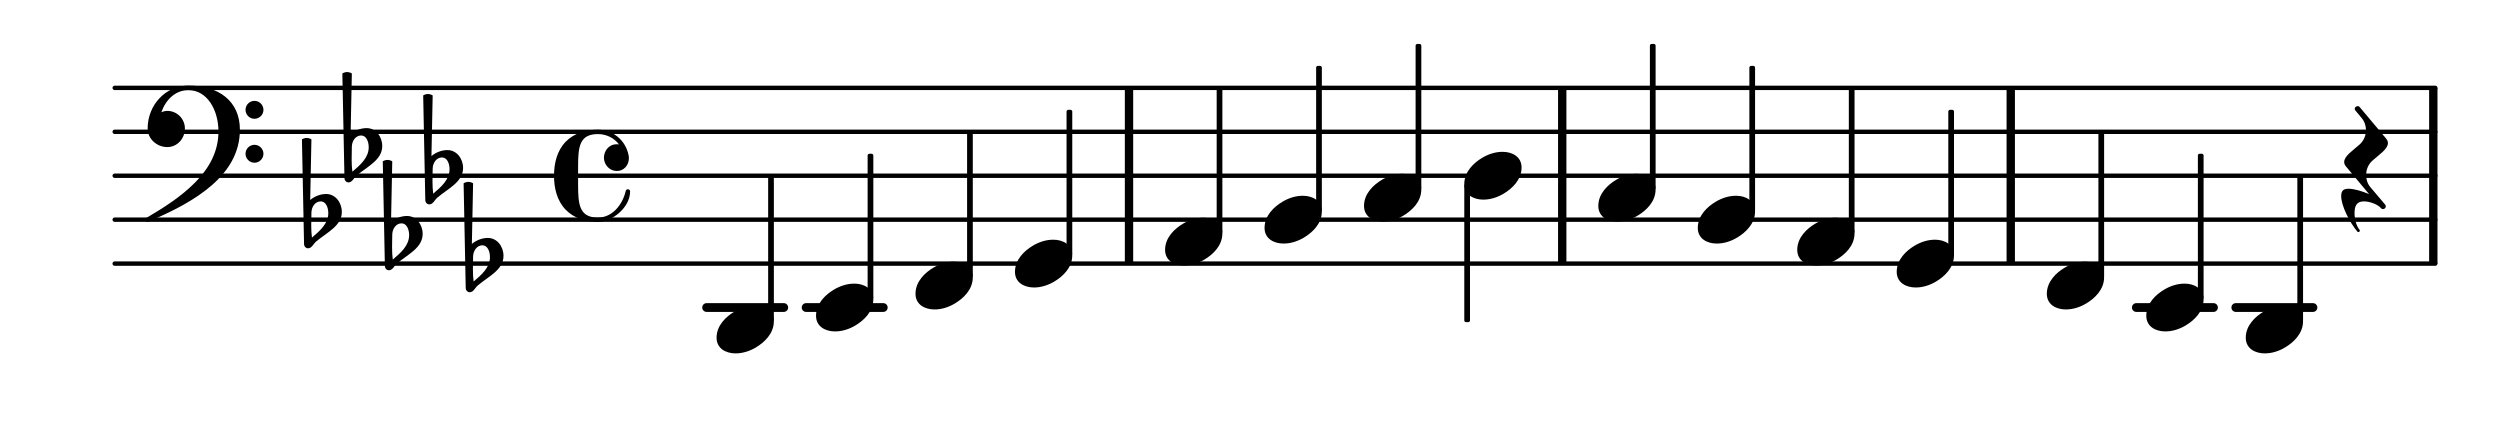
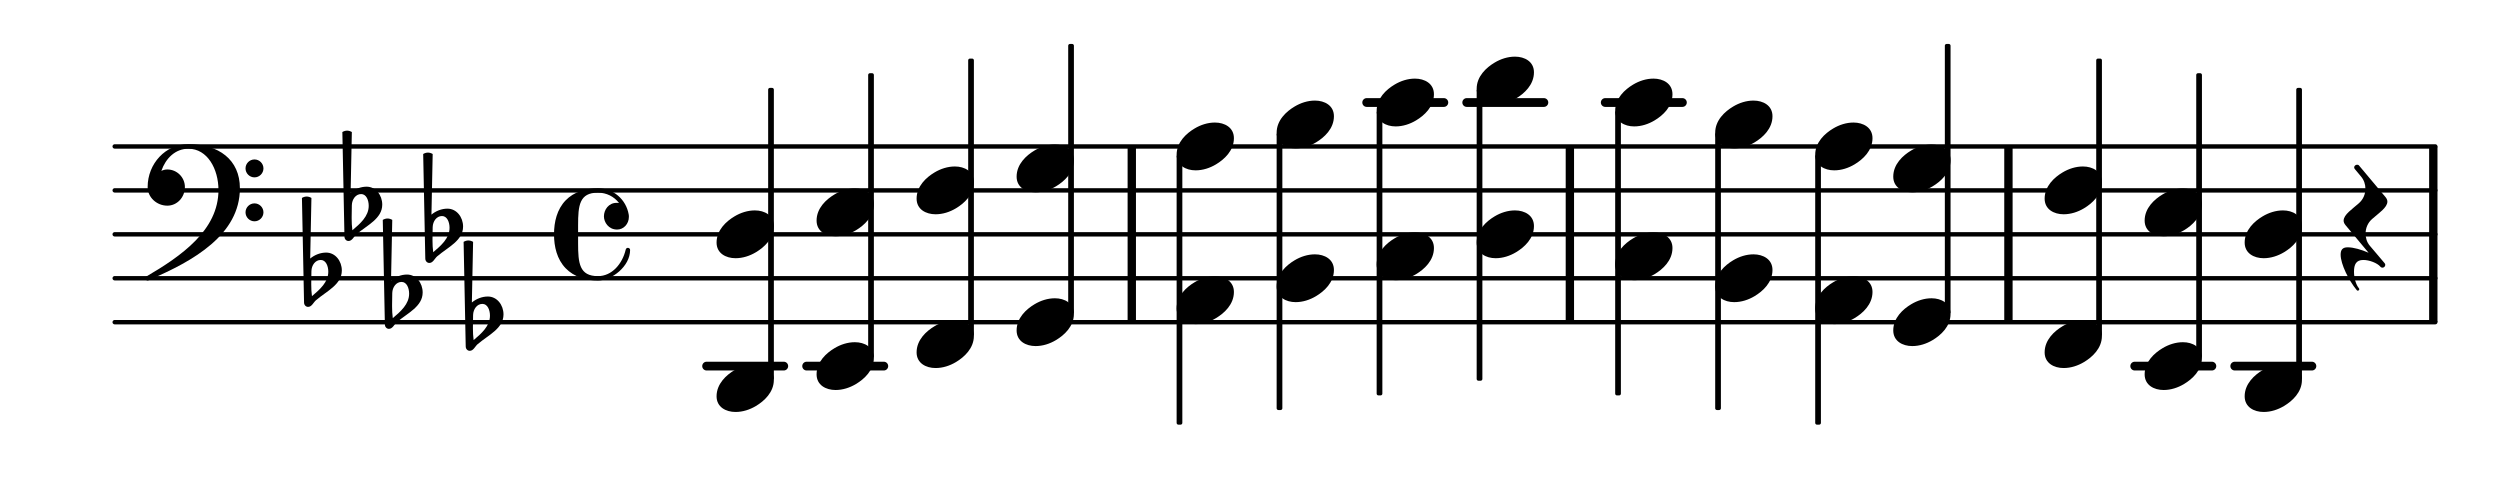
- <svg xmlns="http://www.w3.org/2000/svg" xmlns:xlink="http://www.w3.org/1999/xlink" version="1.2" width="100.00mm" height="17.00mm" viewBox="0 0 56.906 9.674">
+ <svg xmlns="http://www.w3.org/2000/svg" xmlns:xlink="http://www.w3.org/1999/xlink" version="1.2" width="100.00mm" height="20.00mm" viewBox="0 0 56.906 11.381">
  <style text="style/css">

tspan { white-space: pre; }

</style>
  <text transform="translate(0, -0)" font-family="serif" font-size="2.2" text-anchor="start" fill="currentColor">
    <tspan />
  </text>
-   <line transform="translate(2.5607, 6)" stroke-linejoin="round" stroke-linecap="round" stroke-width="0.1" stroke="currentColor" x1="0.05" y1="-0" x2="52.872" y2="-0" />
-   <line transform="translate(2.5607, 5)" stroke-linejoin="round" stroke-linecap="round" stroke-width="0.1" stroke="currentColor" x1="0.05" y1="-0" x2="52.872" y2="-0" />
-   <line transform="translate(2.5607, 4)" stroke-linejoin="round" stroke-linecap="round" stroke-width="0.1" stroke="currentColor" x1="0.05" y1="-0" x2="52.872" y2="-0" />
-   <line transform="translate(2.5607, 3)" stroke-linejoin="round" stroke-linecap="round" stroke-width="0.1" stroke="currentColor" x1="0.05" y1="-0" x2="52.872" y2="-0" />
-   <line transform="translate(2.5607, 2)" stroke-linejoin="round" stroke-linecap="round" stroke-width="0.1" stroke="currentColor" x1="0.05" y1="-0" x2="52.872" y2="-0" />
-   <rect transform="translate(35.4652, 4)" x="0" y="-2" width="0.19" height="4" ry="0" fill="currentColor" />
-   <rect transform="translate(45.6745, 4)" x="0" y="-2" width="0.19" height="4" ry="0" fill="currentColor" />
-   <rect transform="translate(55.2929, 4)" x="0" y="-2" width="0.19" height="4" ry="0" fill="currentColor" />
-   <rect transform="translate(-1.4226, 7)" x="52.215" y="-0.1" width="1.956" height="0.2" ry="0.1" fill="currentColor" />
-   <rect transform="translate(-1.4226, 7)" x="49.951" y="-0.1" width="1.956" height="0.2" ry="0.1" fill="currentColor" />
-   <rect transform="translate(-1.4226, 7)" x="19.672" y="-0.1" width="1.956" height="0.2" ry="0.1" fill="currentColor" />
-   <rect transform="translate(-1.4226, 7)" x="17.407" y="-0.1" width="1.956" height="0.2" ry="0.1" fill="currentColor" />
-   <rect transform="translate(25.604, 4)" x="0" y="-2" width="0.19" height="4" ry="0" fill="currentColor" />
-   <a style="color:inherit;" xlink:href="textedit:///tmp/temp.ly:19:37:38">
-     <path transform="translate(53.383, 4) scale(0.004, -0.004)" d="M-23 -116c0 28 11 42 40 42c33 0 78 -13 119 -31l-132 158c-7 9 -10 17 -10 25c0 34 50 66 87 99c25 22 37 52 37 83c0 24 -8 49 -25 69l-35 42c-3 3 -4 7 -4 10c0 9 9 15 17 15c4 0 8 -1 11 -5l151 -180c7 -9 10 -17 10 -25c0 -34 -50 -66 -87 -99 c-25 -22 -37 -52 -37 -83c0 -24 7 -49 24 -69l84 -99c3 -3 4 -7 4 -10c0 -9 -8 -16 -16 -16c-4 0 -9 2 -12 6c-18 21 -63 38 -97 38c-41 0 -53 -26 -53 -67c0 -35 11 -74 28 -94c7 -8 -5 -19 -12 -11c-45 54 -92 148 -92 202z" fill="currentColor" />
+   <line transform="translate(2.5607, 7.3333)" stroke-linejoin="round" stroke-linecap="round" stroke-width="0.1" stroke="currentColor" x1="0.05" y1="-0" x2="52.872" y2="-0" />
+   <line transform="translate(2.5607, 6.3333)" stroke-linejoin="round" stroke-linecap="round" stroke-width="0.1" stroke="currentColor" x1="0.05" y1="-0" x2="52.872" y2="-0" />
+   <line transform="translate(2.5607, 5.3333)" stroke-linejoin="round" stroke-linecap="round" stroke-width="0.1" stroke="currentColor" x1="0.05" y1="-0" x2="52.872" y2="-0" />
+   <line transform="translate(2.5607, 4.3333)" stroke-linejoin="round" stroke-linecap="round" stroke-width="0.1" stroke="currentColor" x1="0.05" y1="-0" x2="52.872" y2="-0" />
+   <line transform="translate(2.5607, 3.3333)" stroke-linejoin="round" stroke-linecap="round" stroke-width="0.1" stroke="currentColor" x1="0.05" y1="-0" x2="52.872" y2="-0" />
+   <rect transform="translate(-1.4226, 8.3333)" x="52.191" y="-0.1" width="1.956" height="0.2" ry="0.1" fill="currentColor" />
+   <rect transform="translate(-1.4226, 8.3333)" x="49.914" y="-0.1" width="1.956" height="0.2" ry="0.1" fill="currentColor" />
+   <rect transform="translate(-1.4226, 2.3333)" x="37.862" y="-0.1" width="1.956" height="0.2" ry="0.1" fill="currentColor" />
+   <rect transform="translate(-1.4226, 2.3333)" x="34.709" y="-0.1" width="1.956" height="0.2" ry="0.1" fill="currentColor" />
+   <rect transform="translate(-1.4226, 2.3333)" x="32.432" y="-0.1" width="1.956" height="0.2" ry="0.1" fill="currentColor" />
+   <rect transform="translate(-1.4226, 8.3333)" x="19.684" y="-0.1" width="1.956" height="0.2" ry="0.1" fill="currentColor" />
+   <rect transform="translate(-1.4226, 8.3333)" x="17.407" y="-0.1" width="1.956" height="0.2" ry="0.1" fill="currentColor" />
+   <rect transform="translate(55.2929, 5.3333)" x="0" y="-2" width="0.19" height="4" ry="0" fill="currentColor" />
+   <rect transform="translate(45.6217, 5.3333)" x="0" y="-2" width="0.19" height="4" ry="0" fill="currentColor" />
+   <rect transform="translate(35.6391, 5.3333)" x="0" y="-2" width="0.19" height="4" ry="0" fill="currentColor" />
+   <rect transform="translate(25.6671, 5.3333)" x="0" y="-2" width="0.19" height="4" ry="0" fill="currentColor" />
+   <a style="color:inherit;" xlink:href="textedit:///tmp/temp.ly:19:106:107">
+     <path transform="translate(51.0939, 8.8333) scale(0.004, -0.004)" d="M218 136c55 0 108 -28 108 -89c0 -71 -55 -121 -102 -149c-35 -21 -75 -34 -116 -34c-55 0 -108 28 -108 89c0 71 55 121 102 149c35 21 75 34 116 34z" fill="currentColor" />
  </a>
-   <a style="color:inherit;" xlink:href="textedit:///tmp/temp.ly:19:33:34">
-     <path transform="translate(48.8547, 7) scale(0.004, -0.004)" d="M218 136c55 0 108 -28 108 -89c0 -71 -55 -121 -102 -149c-35 -21 -75 -34 -116 -34c-55 0 -108 28 -108 89c0 71 55 121 102 149c35 21 75 34 116 34z" fill="currentColor" />
+   <a style="color:inherit;" xlink:href="textedit:///tmp/temp.ly:19:108:109">
+     <path transform="translate(51.0939, 5.3333) scale(0.004, -0.004)" d="M218 136c55 0 108 -28 108 -89c0 -71 -55 -121 -102 -149c-35 -21 -75 -34 -116 -34c-55 0 -108 28 -108 89c0 71 55 121 102 149c35 21 75 34 116 34z" fill="currentColor" />
  </a>
-   <rect transform="translate(50.094, 4)" x="-0.065" y="-0.5" width="0.13" height="3.314" ry="0.04" fill="currentColor" />
-   <a style="color:inherit;" xlink:href="textedit:///tmp/temp.ly:19:35:36">
-     <path transform="translate(51.1189, 7.5) scale(0.004, -0.004)" d="M218 136c55 0 108 -28 108 -89c0 -71 -55 -121 -102 -149c-35 -21 -75 -34 -116 -34c-55 0 -108 28 -108 89c0 71 55 121 102 149c35 21 75 34 116 34z" fill="currentColor" />
+   <rect transform="translate(52.3331, 5.3333)" x="-0.065" y="-3.333" width="0.13" height="6.647" ry="0.04" fill="currentColor" />
+   <a style="color:inherit;" xlink:href="textedit:///tmp/temp.ly:19:112:113">
+     <path transform="translate(53.3705, 5.3333) scale(0.004, -0.004)" d="M-23 -116c0 28 11 42 40 42c33 0 78 -13 119 -31l-132 158c-7 9 -10 17 -10 25c0 34 50 66 87 99c25 22 37 52 37 83c0 24 -8 49 -25 69l-35 42c-3 3 -4 7 -4 10c0 9 9 15 17 15c4 0 8 -1 11 -5l151 -180c7 -9 10 -17 10 -25c0 -34 -50 -66 -87 -99 c-25 -22 -37 -52 -37 -83c0 -24 7 -49 24 -69l84 -99c3 -3 4 -7 4 -10c0 -9 -8 -16 -16 -16c-4 0 -9 2 -12 6c-18 21 -63 38 -97 38c-41 0 -53 -26 -53 -67c0 -35 11 -74 28 -94c7 -8 -5 -19 -12 -11c-45 54 -92 148 -92 202z" fill="currentColor" />
  </a>
-   <rect transform="translate(52.3581, 4)" x="-0.065" y="-0" width="0.13" height="3.314" ry="0.04" fill="currentColor" />
+   <a style="color:inherit;" xlink:href="textedit:///tmp/temp.ly:19:94:95">
+     <path transform="translate(46.5408, 4.3333) scale(0.004, -0.004)" d="M218 136c55 0 108 -28 108 -89c0 -71 -55 -121 -102 -149c-35 -21 -75 -34 -116 -34c-55 0 -108 28 -108 89c0 71 55 121 102 149c35 21 75 34 116 34z" fill="currentColor" />
+   </a>
+   <a style="color:inherit;" xlink:href="textedit:///tmp/temp.ly:19:45:46">
+     <path transform="translate(29.0594, 2.8333) scale(0.004, -0.004)" d="M218 136c55 0 108 -28 108 -89c0 -71 -55 -121 -102 -149c-35 -21 -75 -34 -116 -34c-55 0 -108 28 -108 89c0 71 55 121 102 149c35 21 75 34 116 34z" fill="currentColor" />
+   </a>
+   <rect transform="translate(47.78, 5.3333)" x="-0.065" y="-4" width="0.13" height="6.314" ry="0.04" fill="currentColor" />
+   <a style="color:inherit;" xlink:href="textedit:///tmp/temp.ly:19:99:100">
+     <path transform="translate(48.8173, 8.3333) scale(0.004, -0.004)" d="M218 136c55 0 108 -28 108 -89c0 -71 -55 -121 -102 -149c-35 -21 -75 -34 -116 -34c-55 0 -108 28 -108 89c0 71 55 121 102 149c35 21 75 34 116 34z" fill="currentColor" />
+   </a>
+   <a style="color:inherit;" xlink:href="textedit:///tmp/temp.ly:19:101:102">
+     <path transform="translate(48.8173, 4.8333) scale(0.004, -0.004)" d="M218 136c55 0 108 -28 108 -89c0 -71 -55 -121 -102 -149c-35 -21 -75 -34 -116 -34c-55 0 -108 28 -108 89c0 71 55 121 102 149c35 21 75 34 116 34z" fill="currentColor" />
+   </a>
+   <rect transform="translate(50.0566, 5.3333)" x="-0.065" y="-3.667" width="0.13" height="6.481" ry="0.04" fill="currentColor" />
+   <a style="color:inherit;" xlink:href="textedit:///tmp/temp.ly:19:36:37">
+     <path transform="translate(26.7828, 6.8333) scale(0.004, -0.004)" d="M218 136c55 0 108 -28 108 -89c0 -71 -55 -121 -102 -149c-35 -21 -75 -34 -116 -34c-55 0 -108 28 -108 89c0 71 55 121 102 149c35 21 75 34 116 34z" fill="currentColor" />
+   </a>
+   <a style="color:inherit;" xlink:href="textedit:///tmp/temp.ly:19:38:39">
+     <path transform="translate(26.7828, 3.3333) scale(0.004, -0.004)" d="M218 136c55 0 108 -28 108 -89c0 -71 -55 -121 -102 -149c-35 -21 -75 -34 -116 -34c-55 0 -108 28 -108 89c0 71 55 121 102 149c35 21 75 34 116 34z" fill="currentColor" />
+   </a>
+   <rect transform="translate(26.8478, 5.3333)" x="-0.065" y="-1.814" width="0.13" height="6.147" ry="0.04" fill="currentColor" />
+   <a style="color:inherit;" xlink:href="textedit:///tmp/temp.ly:19:43:44">
+     <path transform="translate(29.0594, 6.3333) scale(0.004, -0.004)" d="M218 136c55 0 108 -28 108 -89c0 -71 -55 -121 -102 -149c-35 -21 -75 -34 -116 -34c-55 0 -108 28 -108 89c0 71 55 121 102 149c35 21 75 34 116 34z" fill="currentColor" />
+   </a>
+   <a style="color:inherit;" xlink:href="textedit:///tmp/temp.ly:19:15:16">
+     <path transform="translate(18.5874, 8.3333) scale(0.004, -0.004)" d="M218 136c55 0 108 -28 108 -89c0 -71 -55 -121 -102 -149c-35 -21 -75 -34 -116 -34c-55 0 -108 28 -108 89c0 71 55 121 102 149c35 21 75 34 116 34z" fill="currentColor" />
+   </a>
+   <a style="color:inherit;" xlink:href="textedit:///tmp/temp.ly:19:17:18">
+     <path transform="translate(18.5874, 4.8333) scale(0.004, -0.004)" d="M218 136c55 0 108 -28 108 -89c0 -71 -55 -121 -102 -149c-35 -21 -75 -34 -116 -34c-55 0 -108 28 -108 89c0 71 55 121 102 149c35 21 75 34 116 34z" fill="currentColor" />
+   </a>
+   <rect transform="translate(19.8266, 5.3333)" x="-0.065" y="-3.667" width="0.13" height="6.481" ry="0.04" fill="currentColor" />
+   <a style="color:inherit;" xlink:href="textedit:///tmp/temp.ly:19:22:23">
+     <path transform="translate(20.864, 7.8333) scale(0.004, -0.004)" d="M218 136c55 0 108 -28 108 -89c0 -71 -55 -121 -102 -149c-35 -21 -75 -34 -116 -34c-55 0 -108 28 -108 89c0 71 55 121 102 149c35 21 75 34 116 34z" fill="currentColor" />
+   </a>
+   <a style="color:inherit;" xlink:href="textedit:///tmp/temp.ly:19:24:25">
+     <path transform="translate(20.864, 4.3333) scale(0.004, -0.004)" d="M218 136c55 0 108 -28 108 -89c0 -71 -55 -121 -102 -149c-35 -21 -75 -34 -116 -34c-55 0 -108 28 -108 89c0 71 55 121 102 149c35 21 75 34 116 34z" fill="currentColor" />
+   </a>
+   <rect transform="translate(22.1032, 5.3333)" x="-0.065" y="-4" width="0.13" height="6.314" ry="0.04" fill="currentColor" />
  <a style="color:inherit;" xlink:href="textedit:///tmp/temp.ly:19:29:30">
-     <path transform="translate(43.1737, 6) scale(0.004, -0.004)" d="M218 136c55 0 108 -28 108 -89c0 -71 -55 -121 -102 -149c-35 -21 -75 -34 -116 -34c-55 0 -108 28 -108 89c0 71 55 121 102 149c35 21 75 34 116 34z" fill="currentColor" />
+     <path transform="translate(23.1406, 7.3333) scale(0.004, -0.004)" d="M218 136c55 0 108 -28 108 -89c0 -71 -55 -121 -102 -149c-35 -21 -75 -34 -116 -34c-55 0 -108 28 -108 89c0 71 55 121 102 149c35 21 75 34 116 34z" fill="currentColor" />
  </a>
-   <rect transform="translate(44.4129, 4)" x="-0.065" y="-1.5" width="0.13" height="3.314" ry="0.04" fill="currentColor" />
  <a style="color:inherit;" xlink:href="textedit:///tmp/temp.ly:19:31:32">
-     <path transform="translate(46.5906, 6.5) scale(0.004, -0.004)" d="M218 136c55 0 108 -28 108 -89c0 -71 -55 -121 -102 -149c-35 -21 -75 -34 -116 -34c-55 0 -108 28 -108 89c0 71 55 121 102 149c35 21 75 34 116 34z" fill="currentColor" />
+     <path transform="translate(23.1406, 3.8333) scale(0.004, -0.004)" d="M218 136c55 0 108 -28 108 -89c0 -71 -55 -121 -102 -149c-35 -21 -75 -34 -116 -34c-55 0 -108 28 -108 89c0 71 55 121 102 149c35 21 75 34 116 34z" fill="currentColor" />
  </a>
-   <rect transform="translate(47.8298, 4)" x="-0.065" y="-1" width="0.13" height="3.314" ry="0.04" fill="currentColor" />
-   <a style="color:inherit;" xlink:href="textedit:///tmp/temp.ly:19:11:12">
-     <path transform="translate(20.839, 6.5) scale(0.004, -0.004)" d="M218 136c55 0 108 -28 108 -89c0 -71 -55 -121 -102 -149c-35 -21 -75 -34 -116 -34c-55 0 -108 28 -108 89c0 71 55 121 102 149c35 21 75 34 116 34z" fill="currentColor" />
+   <rect transform="translate(24.3798, 5.3333)" x="-0.065" y="-4.333" width="0.13" height="6.147" ry="0.04" fill="currentColor" />
+   <rect transform="translate(29.1244, 5.3333)" x="-0.065" y="-2.314" width="0.13" height="6.314" ry="0.04" fill="currentColor" />
+   <a style="color:inherit;" xlink:href="textedit:///tmp/temp.ly:19:50:51">
+     <path transform="translate(31.3359, 5.8333) scale(0.004, -0.004)" d="M218 136c55 0 108 -28 108 -89c0 -71 -55 -121 -102 -149c-35 -21 -75 -34 -116 -34c-55 0 -108 28 -108 89c0 71 55 121 102 149c35 21 75 34 116 34z" fill="currentColor" />
  </a>
-   <rect transform="translate(22.0783, 4)" x="-0.065" y="-1" width="0.13" height="3.314" ry="0.04" fill="currentColor" />
-   <a style="color:inherit;" xlink:href="textedit:///tmp/temp.ly:19:13:14">
-     <path transform="translate(23.1032, 6) scale(0.004, -0.004)" d="M218 136c55 0 108 -28 108 -89c0 -71 -55 -121 -102 -149c-35 -21 -75 -34 -116 -34c-55 0 -108 28 -108 89c0 71 55 121 102 149c35 21 75 34 116 34z" fill="currentColor" />
+   <a style="color:inherit;" xlink:href="textedit:///tmp/temp.ly:19:52:53">
+     <path transform="translate(31.3359, 2.3333) scale(0.004, -0.004)" d="M218 136c55 0 108 -28 108 -89c0 -71 -55 -121 -102 -149c-35 -21 -75 -34 -116 -34c-55 0 -108 28 -108 89c0 71 55 121 102 149c35 21 75 34 116 34z" fill="currentColor" />
  </a>
-   <rect transform="translate(24.3424, 4)" x="-0.065" y="-1.5" width="0.13" height="3.314" ry="0.04" fill="currentColor" />
-   <a style="color:inherit;" xlink:href="textedit:///tmp/temp.ly:19:15:16">
-     <path transform="translate(26.5201, 5.5) scale(0.004, -0.004)" d="M218 136c55 0 108 -28 108 -89c0 -71 -55 -121 -102 -149c-35 -21 -75 -34 -116 -34c-55 0 -108 28 -108 89c0 71 55 121 102 149c35 21 75 34 116 34z" fill="currentColor" />
+   <rect transform="translate(31.4009, 5.3333)" x="-0.065" y="-2.814" width="0.13" height="6.481" ry="0.04" fill="currentColor" />
+   <a style="color:inherit;" xlink:href="textedit:///tmp/temp.ly:19:57:58">
+     <path transform="translate(33.6125, 5.3333) scale(0.004, -0.004)" d="M218 136c55 0 108 -28 108 -89c0 -71 -55 -121 -102 -149c-35 -21 -75 -34 -116 -34c-55 0 -108 28 -108 89c0 71 55 121 102 149c35 21 75 34 116 34z" fill="currentColor" />
  </a>
-   <rect transform="translate(27.7593, 4)" x="-0.065" y="-2" width="0.13" height="3.314" ry="0.04" fill="currentColor" />
-   <a style="color:inherit;" xlink:href="textedit:///tmp/temp.ly:19:9:10">
-     <path transform="translate(18.5749, 7) scale(0.004, -0.004)" d="M218 136c55 0 108 -28 108 -89c0 -71 -55 -121 -102 -149c-35 -21 -75 -34 -116 -34c-55 0 -108 28 -108 89c0 71 55 121 102 149c35 21 75 34 116 34z" fill="currentColor" />
+   <rect transform="translate(33.6775, 5.3333)" x="-0.065" y="-3.314" width="0.13" height="6.647" ry="0.04" fill="currentColor" />
+   <a style="color:inherit;" xlink:href="textedit:///tmp/temp.ly:19:92:93">
+     <path transform="translate(46.5408, 7.8333) scale(0.004, -0.004)" d="M218 136c55 0 108 -28 108 -89c0 -71 -55 -121 -102 -149c-35 -21 -75 -34 -116 -34c-55 0 -108 28 -108 89c0 71 55 121 102 149c35 21 75 34 116 34z" fill="currentColor" />
  </a>
-   <rect transform="translate(19.8141, 4)" x="-0.065" y="-0.5" width="0.13" height="3.314" ry="0.04" fill="currentColor" />
-   <rect transform="translate(30.0234, 4)" x="-0.065" y="-2.5" width="0.13" height="3.314" ry="0.04" fill="currentColor" />
-   <a style="color:inherit;" xlink:href="textedit:///tmp/temp.ly:19:17:18">
-     <path transform="translate(28.7842, 5) scale(0.004, -0.004)" d="M218 136c55 0 108 -28 108 -89c0 -71 -55 -121 -102 -149c-35 -21 -75 -34 -116 -34c-55 0 -108 28 -108 89c0 71 55 121 102 149c35 21 75 34 116 34z" fill="currentColor" />
+   <a style="color:inherit;" xlink:href="textedit:///tmp/temp.ly:19:64:65">
+     <path transform="translate(36.7654, 5.8333) scale(0.004, -0.004)" d="M218 136c55 0 108 -28 108 -89c0 -71 -55 -121 -102 -149c-35 -21 -75 -34 -116 -34c-55 0 -108 28 -108 89c0 71 55 121 102 149c35 21 75 34 116 34z" fill="currentColor" />
  </a>
-   <a style="color:inherit;" xlink:href="textedit:///tmp/temp.ly:19:19:20">
-     <path transform="translate(31.0483, 4.5) scale(0.004, -0.004)" d="M218 136c55 0 108 -28 108 -89c0 -71 -55 -121 -102 -149c-35 -21 -75 -34 -116 -34c-55 0 -108 28 -108 89c0 71 55 121 102 149c35 21 75 34 116 34z" fill="currentColor" />
+   <a style="color:inherit;" xlink:href="textedit:///tmp/temp.ly:19:66:67">
+     <path transform="translate(36.7654, 2.3333) scale(0.004, -0.004)" d="M218 136c55 0 108 -28 108 -89c0 -71 -55 -121 -102 -149c-35 -21 -75 -34 -116 -34c-55 0 -108 28 -108 89c0 71 55 121 102 149c35 21 75 34 116 34z" fill="currentColor" />
  </a>
-   <rect transform="translate(17.55, 4)" x="-0.065" y="-0" width="0.13" height="3.314" ry="0.04" fill="currentColor" />
-   <a style="color:inherit;" xlink:href="textedit:///tmp/temp.ly:19:6:7">
-     <path transform="translate(16.3108, 7.5) scale(0.004, -0.004)" d="M218 136c55 0 108 -28 108 -89c0 -71 -55 -121 -102 -149c-35 -21 -75 -34 -116 -34c-55 0 -108 28 -108 89c0 71 55 121 102 149c35 21 75 34 116 34z" fill="currentColor" />
+   <path transform="translate(12.6108, 5.3333) scale(0.004, -0.004)" d="M359 27c-49 0 -75 42 -75 75c0 38 27 77 72 77c4 0 9 0 14 -1c-28 37 -72 59 -120 59c-106 0 -113 -73 -113 -186v-51v-51c0 -113 7 -187 113 -187c80 0 139 70 158 151c2 7 7 10 12 10c6 0 13 -4 13 -12c0 -94 -105 -174 -183 -174c-68 0 -137 21 -184 70 c-49 51 -66 122 -66 193s17 142 66 193c47 49 116 69 184 69c87 0 160 -63 175 -149c1 -5 1 -10 1 -14c0 -40 -30 -72 -67 -72z" fill="currentColor" />
+   <a style="color:inherit;" xlink:href="textedit:///tmp/temp.ly:19:59:60">
+     <path transform="translate(33.6125, 1.8333) scale(0.004, -0.004)" d="M218 136c55 0 108 -28 108 -89c0 -71 -55 -121 -102 -149c-35 -21 -75 -34 -116 -34c-55 0 -108 28 -108 89c0 71 55 121 102 149c35 21 75 34 116 34z" fill="currentColor" />
  </a>
-   <path transform="translate(3.3607, 3) scale(0.004, -0.004)" d="M557 -125c0 28 23 51 51 51s51 -23 51 -51s-23 -51 -51 -51s-51 23 -51 51zM557 125c0 28 23 51 51 51s51 -23 51 -51s-23 -51 -51 -51s-51 23 -51 51zM232 263c172 0 293 -88 293 -251c0 -263 -263 -414 -516 -521c-3 -3 -6 -4 -9 -4c-7 0 -13 6 -13 13c0 3 1 6 4 9 c202 118 412 265 412 493c0 120 -63 235 -171 235c-74 0 -129 -54 -154 -126c11 5 22 8 34 8c55 0 100 -45 100 -100c0 -58 -44 -106 -100 -106c-60 0 -112 47 -112 106c0 133 102 244 232 244z" fill="currentColor" />
+   <a style="color:inherit;" xlink:href="textedit:///tmp/temp.ly:19:7:8">
+     <path transform="translate(16.3108, 8.8333) scale(0.004, -0.004)" d="M218 136c55 0 108 -28 108 -89c0 -71 -55 -121 -102 -149c-35 -21 -75 -34 -116 -34c-55 0 -108 28 -108 89c0 71 55 121 102 149c35 21 75 34 116 34z" fill="currentColor" />
+   </a>
+   <a style="color:inherit;" xlink:href="textedit:///tmp/temp.ly:19:10:11">
+     <path transform="translate(16.3108, 5.3333) scale(0.004, -0.004)" d="M218 136c55 0 108 -28 108 -89c0 -71 -55 -121 -102 -149c-35 -21 -75 -34 -116 -34c-55 0 -108 28 -108 89c0 71 55 121 102 149c35 21 75 34 116 34z" fill="currentColor" />
+   </a>
+   <path transform="translate(3.3607, 4.3333) scale(0.004, -0.004)" d="M557 -125c0 28 23 51 51 51s51 -23 51 -51s-23 -51 -51 -51s-51 23 -51 51zM557 125c0 28 23 51 51 51s51 -23 51 -51s-23 -51 -51 -51s-51 23 -51 51zM232 263c172 0 293 -88 293 -251c0 -263 -263 -414 -516 -521c-3 -3 -6 -4 -9 -4c-7 0 -13 6 -13 13c0 3 1 6 4 9 c202 118 412 265 412 493c0 120 -63 235 -171 235c-74 0 -129 -54 -154 -126c11 5 22 8 34 8c55 0 100 -45 100 -100c0 -58 -44 -106 -100 -106c-60 0 -112 47 -112 106c0 133 102 244 232 244z" fill="currentColor" />
  <a style="color:inherit;" xlink:href="textedit:///tmp/temp.ly:18:4:5">
-     <path transform="translate(6.9808, 5) scale(0.004, -0.004)" d="M27 41l-1 -66v-11c0 -22 1 -44 4 -66c45 38 93 80 93 139c0 33 -14 67 -43 67c-31 0 -52 -30 -53 -63zM-15 -138l-12 595c8 5 18 8 27 8s19 -3 27 -8l-7 -345c25 21 58 34 91 34c52 0 89 -48 89 -102c0 -80 -86 -117 -147 -169c-15 -13 -24 -38 -45 -38 c-13 0 -23 11 -23 25z" fill="currentColor" />
-     <path transform="translate(7.9008, 3.5) scale(0.004, -0.004)" d="M27 41l-1 -66v-11c0 -22 1 -44 4 -66c45 38 93 80 93 139c0 33 -14 67 -43 67c-31 0 -52 -30 -53 -63zM-15 -138l-12 595c8 5 18 8 27 8s19 -3 27 -8l-7 -345c25 21 58 34 91 34c52 0 89 -48 89 -102c0 -80 -86 -117 -147 -169c-15 -13 -24 -38 -45 -38 c-13 0 -23 11 -23 25z" fill="currentColor" />
-     <path transform="translate(8.8208, 5.5) scale(0.004, -0.004)" d="M27 41l-1 -66v-11c0 -22 1 -44 4 -66c45 38 93 80 93 139c0 33 -14 67 -43 67c-31 0 -52 -30 -53 -63zM-15 -138l-12 595c8 5 18 8 27 8s19 -3 27 -8l-7 -345c25 21 58 34 91 34c52 0 89 -48 89 -102c0 -80 -86 -117 -147 -169c-15 -13 -24 -38 -45 -38 c-13 0 -23 11 -23 25z" fill="currentColor" />
-     <path transform="translate(9.7408, 4) scale(0.004, -0.004)" d="M27 41l-1 -66v-11c0 -22 1 -44 4 -66c45 38 93 80 93 139c0 33 -14 67 -43 67c-31 0 -52 -30 -53 -63zM-15 -138l-12 595c8 5 18 8 27 8s19 -3 27 -8l-7 -345c25 21 58 34 91 34c52 0 89 -48 89 -102c0 -80 -86 -117 -147 -169c-15 -13 -24 -38 -45 -38 c-13 0 -23 11 -23 25z" fill="currentColor" />
-     <path transform="translate(10.6608, 6) scale(0.004, -0.004)" d="M27 41l-1 -66v-11c0 -22 1 -44 4 -66c45 38 93 80 93 139c0 33 -14 67 -43 67c-31 0 -52 -30 -53 -63zM-15 -138l-12 595c8 5 18 8 27 8s19 -3 27 -8l-7 -345c25 21 58 34 91 34c52 0 89 -48 89 -102c0 -80 -86 -117 -147 -169c-15 -13 -24 -38 -45 -38 c-13 0 -23 11 -23 25z" fill="currentColor" />
+     <path transform="translate(6.9808, 6.3333) scale(0.004, -0.004)" d="M27 41l-1 -66v-11c0 -22 1 -44 4 -66c45 38 93 80 93 139c0 33 -14 67 -43 67c-31 0 -52 -30 -53 -63zM-15 -138l-12 595c8 5 18 8 27 8s19 -3 27 -8l-7 -345c25 21 58 34 91 34c52 0 89 -48 89 -102c0 -80 -86 -117 -147 -169c-15 -13 -24 -38 -45 -38 c-13 0 -23 11 -23 25z" fill="currentColor" />
+     <path transform="translate(7.9008, 4.8333) scale(0.004, -0.004)" d="M27 41l-1 -66v-11c0 -22 1 -44 4 -66c45 38 93 80 93 139c0 33 -14 67 -43 67c-31 0 -52 -30 -53 -63zM-15 -138l-12 595c8 5 18 8 27 8s19 -3 27 -8l-7 -345c25 21 58 34 91 34c52 0 89 -48 89 -102c0 -80 -86 -117 -147 -169c-15 -13 -24 -38 -45 -38 c-13 0 -23 11 -23 25z" fill="currentColor" />
+     <path transform="translate(8.8208, 6.8333) scale(0.004, -0.004)" d="M27 41l-1 -66v-11c0 -22 1 -44 4 -66c45 38 93 80 93 139c0 33 -14 67 -43 67c-31 0 -52 -30 -53 -63zM-15 -138l-12 595c8 5 18 8 27 8s19 -3 27 -8l-7 -345c25 21 58 34 91 34c52 0 89 -48 89 -102c0 -80 -86 -117 -147 -169c-15 -13 -24 -38 -45 -38 c-13 0 -23 11 -23 25z" fill="currentColor" />
+     <path transform="translate(9.7408, 5.3333) scale(0.004, -0.004)" d="M27 41l-1 -66v-11c0 -22 1 -44 4 -66c45 38 93 80 93 139c0 33 -14 67 -43 67c-31 0 -52 -30 -53 -63zM-15 -138l-12 595c8 5 18 8 27 8s19 -3 27 -8l-7 -345c25 21 58 34 91 34c52 0 89 -48 89 -102c0 -80 -86 -117 -147 -169c-15 -13 -24 -38 -45 -38 c-13 0 -23 11 -23 25z" fill="currentColor" />
+     <path transform="translate(10.6608, 7.3333) scale(0.004, -0.004)" d="M27 41l-1 -66v-11c0 -22 1 -44 4 -66c45 38 93 80 93 139c0 33 -14 67 -43 67c-31 0 -52 -30 -53 -63zM-15 -138l-12 595c8 5 18 8 27 8s19 -3 27 -8l-7 -345c25 21 58 34 91 34c52 0 89 -48 89 -102c0 -80 -86 -117 -147 -169c-15 -13 -24 -38 -45 -38 c-13 0 -23 11 -23 25z" fill="currentColor" />
  </a>
-   <path transform="translate(12.6108, 4) scale(0.004, -0.004)" d="M359 27c-49 0 -75 42 -75 75c0 38 27 77 72 77c4 0 9 0 14 -1c-28 37 -72 59 -120 59c-106 0 -113 -73 -113 -186v-51v-51c0 -113 7 -187 113 -187c80 0 139 70 158 151c2 7 7 10 12 10c6 0 13 -4 13 -12c0 -94 -105 -174 -183 -174c-68 0 -137 21 -184 70 c-49 51 -66 122 -66 193s17 142 66 193c47 49 116 69 184 69c87 0 160 -63 175 -149c1 -5 1 -10 1 -14c0 -40 -30 -72 -67 -72z" fill="currentColor" />
-   <rect transform="translate(32.2875, 4)" x="-0.065" y="-3" width="0.13" height="3.314" ry="0.04" fill="currentColor" />
-   <a style="color:inherit;" xlink:href="textedit:///tmp/temp.ly:19:25:26">
-     <path transform="translate(38.6455, 5) scale(0.004, -0.004)" d="M218 136c55 0 108 -28 108 -89c0 -71 -55 -121 -102 -149c-35 -21 -75 -34 -116 -34c-55 0 -108 28 -108 89c0 71 55 121 102 149c35 21 75 34 116 34z" fill="currentColor" />
+   <rect transform="translate(17.55, 5.3333)" x="-0.065" y="-3.333" width="0.13" height="6.647" ry="0.04" fill="currentColor" />
+   <rect transform="translate(41.3835, 5.3333)" x="-0.065" y="-1.814" width="0.13" height="6.147" ry="0.04" fill="currentColor" />
+   <a style="color:inherit;" xlink:href="textedit:///tmp/temp.ly:19:71:72">
+     <path transform="translate(39.0419, 6.3333) scale(0.004, -0.004)" d="M218 136c55 0 108 -28 108 -89c0 -71 -55 -121 -102 -149c-35 -21 -75 -34 -116 -34c-55 0 -108 28 -108 89c0 71 55 121 102 149c35 21 75 34 116 34z" fill="currentColor" />
  </a>
-   <rect transform="translate(39.8847, 4)" x="-0.065" y="-2.5" width="0.13" height="3.314" ry="0.04" fill="currentColor" />
-   <a style="color:inherit;" xlink:href="textedit:///tmp/temp.ly:19:27:28">
-     <path transform="translate(40.9096, 5.5) scale(0.004, -0.004)" d="M218 136c55 0 108 -28 108 -89c0 -71 -55 -121 -102 -149c-35 -21 -75 -34 -116 -34c-55 0 -108 28 -108 89c0 71 55 121 102 149c35 21 75 34 116 34z" fill="currentColor" />
+   <a style="color:inherit;" xlink:href="textedit:///tmp/temp.ly:19:73:74">
+     <path transform="translate(39.0419, 2.8333) scale(0.004, -0.004)" d="M218 136c55 0 108 -28 108 -89c0 -71 -55 -121 -102 -149c-35 -21 -75 -34 -116 -34c-55 0 -108 28 -108 89c0 71 55 121 102 149c35 21 75 34 116 34z" fill="currentColor" />
  </a>
-   <rect transform="translate(42.1488, 4)" x="-0.065" y="-2" width="0.13" height="3.314" ry="0.04" fill="currentColor" />
-   <rect transform="translate(33.3957, 4)" x="-0.065" y="0.186" width="0.13" height="3.147" ry="0.04" fill="currentColor" />
-   <a style="color:inherit;" xlink:href="textedit:///tmp/temp.ly:19:23:24">
-     <path transform="translate(36.3814, 4.5) scale(0.004, -0.004)" d="M218 136c55 0 108 -28 108 -89c0 -71 -55 -121 -102 -149c-35 -21 -75 -34 -116 -34c-55 0 -108 28 -108 89c0 71 55 121 102 149c35 21 75 34 116 34z" fill="currentColor" />
+   <rect transform="translate(39.1069, 5.3333)" x="-0.065" y="-2.314" width="0.13" height="6.314" ry="0.04" fill="currentColor" />
+   <a style="color:inherit;" xlink:href="textedit:///tmp/temp.ly:19:78:79">
+     <path transform="translate(41.3185, 6.8333) scale(0.004, -0.004)" d="M218 136c55 0 108 -28 108 -89c0 -71 -55 -121 -102 -149c-35 -21 -75 -34 -116 -34c-55 0 -108 28 -108 89c0 71 55 121 102 149c35 21 75 34 116 34z" fill="currentColor" />
  </a>
-   <a style="color:inherit;" xlink:href="textedit:///tmp/temp.ly:19:21:22">
-     <path transform="translate(33.3307, 4) scale(0.004, -0.004)" d="M218 136c55 0 108 -28 108 -89c0 -71 -55 -121 -102 -149c-35 -21 -75 -34 -116 -34c-55 0 -108 28 -108 89c0 71 55 121 102 149c35 21 75 34 116 34z" fill="currentColor" />
+   <a style="color:inherit;" xlink:href="textedit:///tmp/temp.ly:19:80:81">
+     <path transform="translate(41.3185, 3.3333) scale(0.004, -0.004)" d="M218 136c55 0 108 -28 108 -89c0 -71 -55 -121 -102 -149c-35 -21 -75 -34 -116 -34c-55 0 -108 28 -108 89c0 71 55 121 102 149c35 21 75 34 116 34z" fill="currentColor" />
  </a>
-   <rect transform="translate(37.6206, 4)" x="-0.065" y="-3" width="0.13" height="3.314" ry="0.04" fill="currentColor" />
-   <text transform="translate(28.4528, 9.6739)" font-family="serif" font-size="2.2" text-anchor="start" fill="currentColor">
+   <a style="color:inherit;" xlink:href="textedit:///tmp/temp.ly:19:85:86">
+     <path transform="translate(43.0951, 7.3333) scale(0.004, -0.004)" d="M218 136c55 0 108 -28 108 -89c0 -71 -55 -121 -102 -149c-35 -21 -75 -34 -116 -34c-55 0 -108 28 -108 89c0 71 55 121 102 149c35 21 75 34 116 34z" fill="currentColor" />
+   </a>
+   <a style="color:inherit;" xlink:href="textedit:///tmp/temp.ly:19:87:88">
+     <path transform="translate(43.0951, 3.8333) scale(0.004, -0.004)" d="M218 136c55 0 108 -28 108 -89c0 -71 -55 -121 -102 -149c-35 -21 -75 -34 -116 -34c-55 0 -108 28 -108 89c0 71 55 121 102 149c35 21 75 34 116 34z" fill="currentColor" />
+   </a>
+   <rect transform="translate(44.3343, 5.3333)" x="-0.065" y="-4.333" width="0.13" height="6.147" ry="0.04" fill="currentColor" />
+   <rect transform="translate(36.8304, 5.3333)" x="-0.065" y="-2.814" width="0.13" height="6.481" ry="0.04" fill="currentColor" />
+   <text transform="translate(28.4528, 11.3811)" font-family="serif" font-size="2.2" text-anchor="start" fill="currentColor">
    <tspan />
  </text>
</svg>
